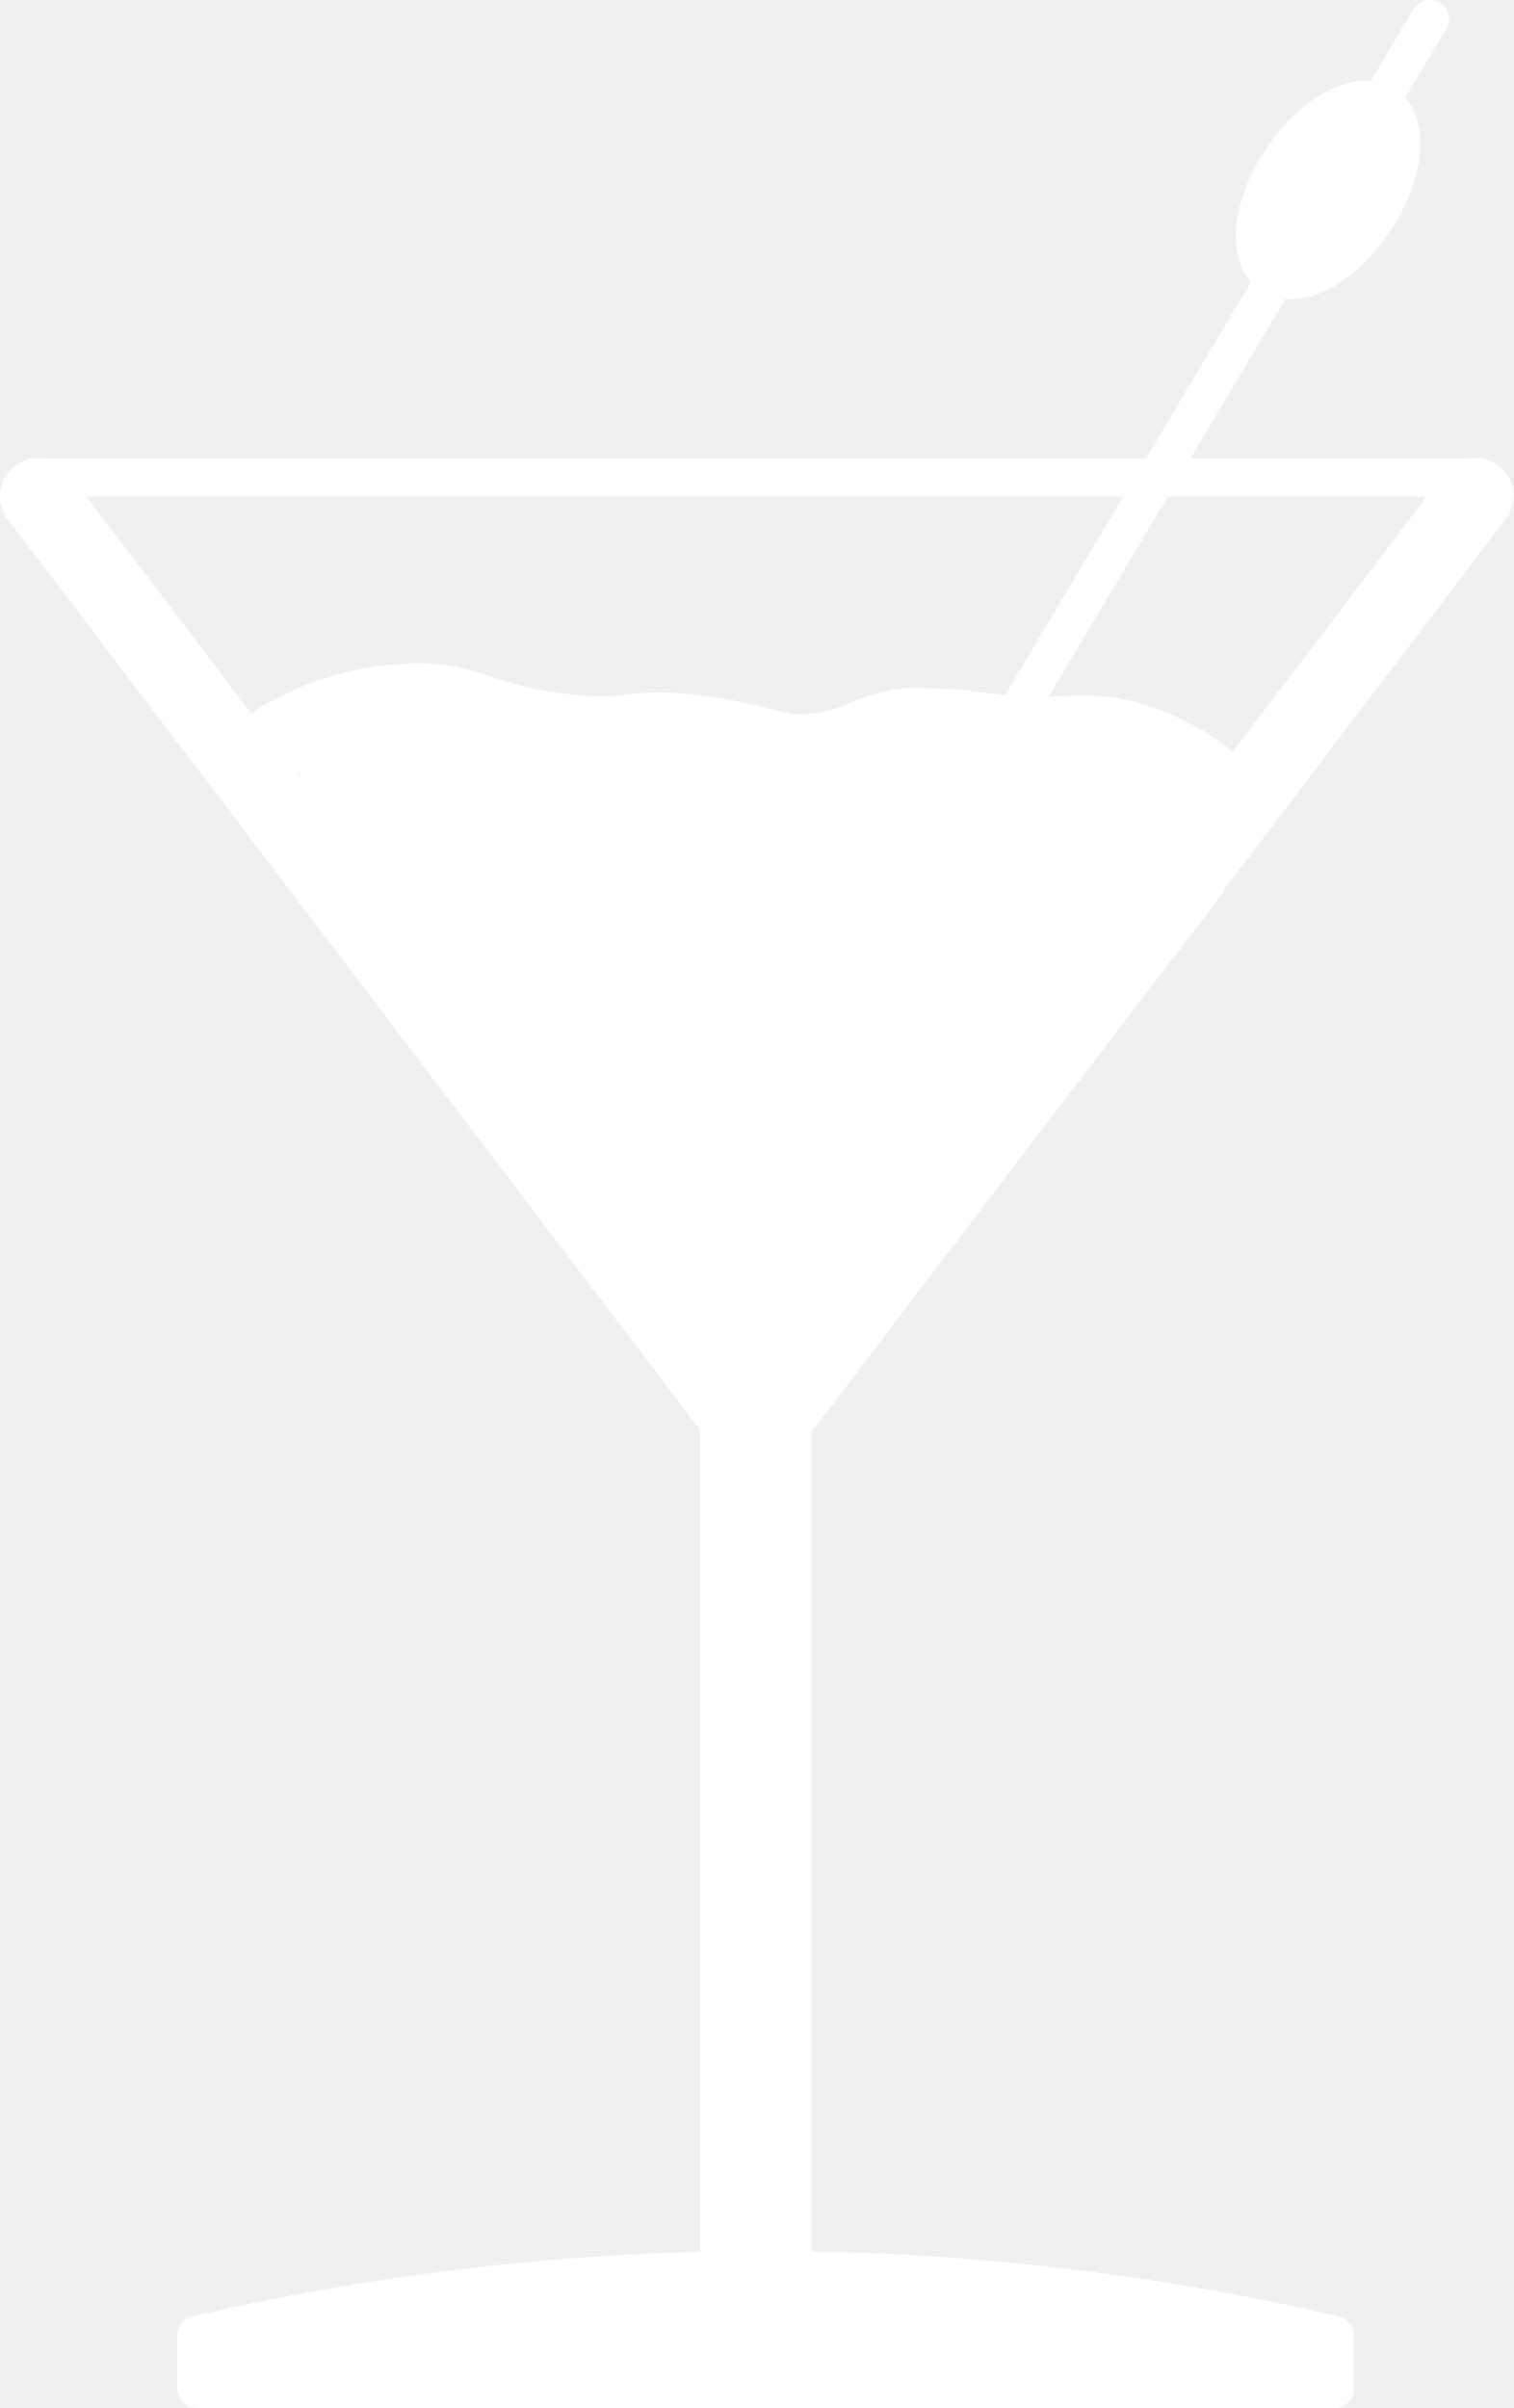
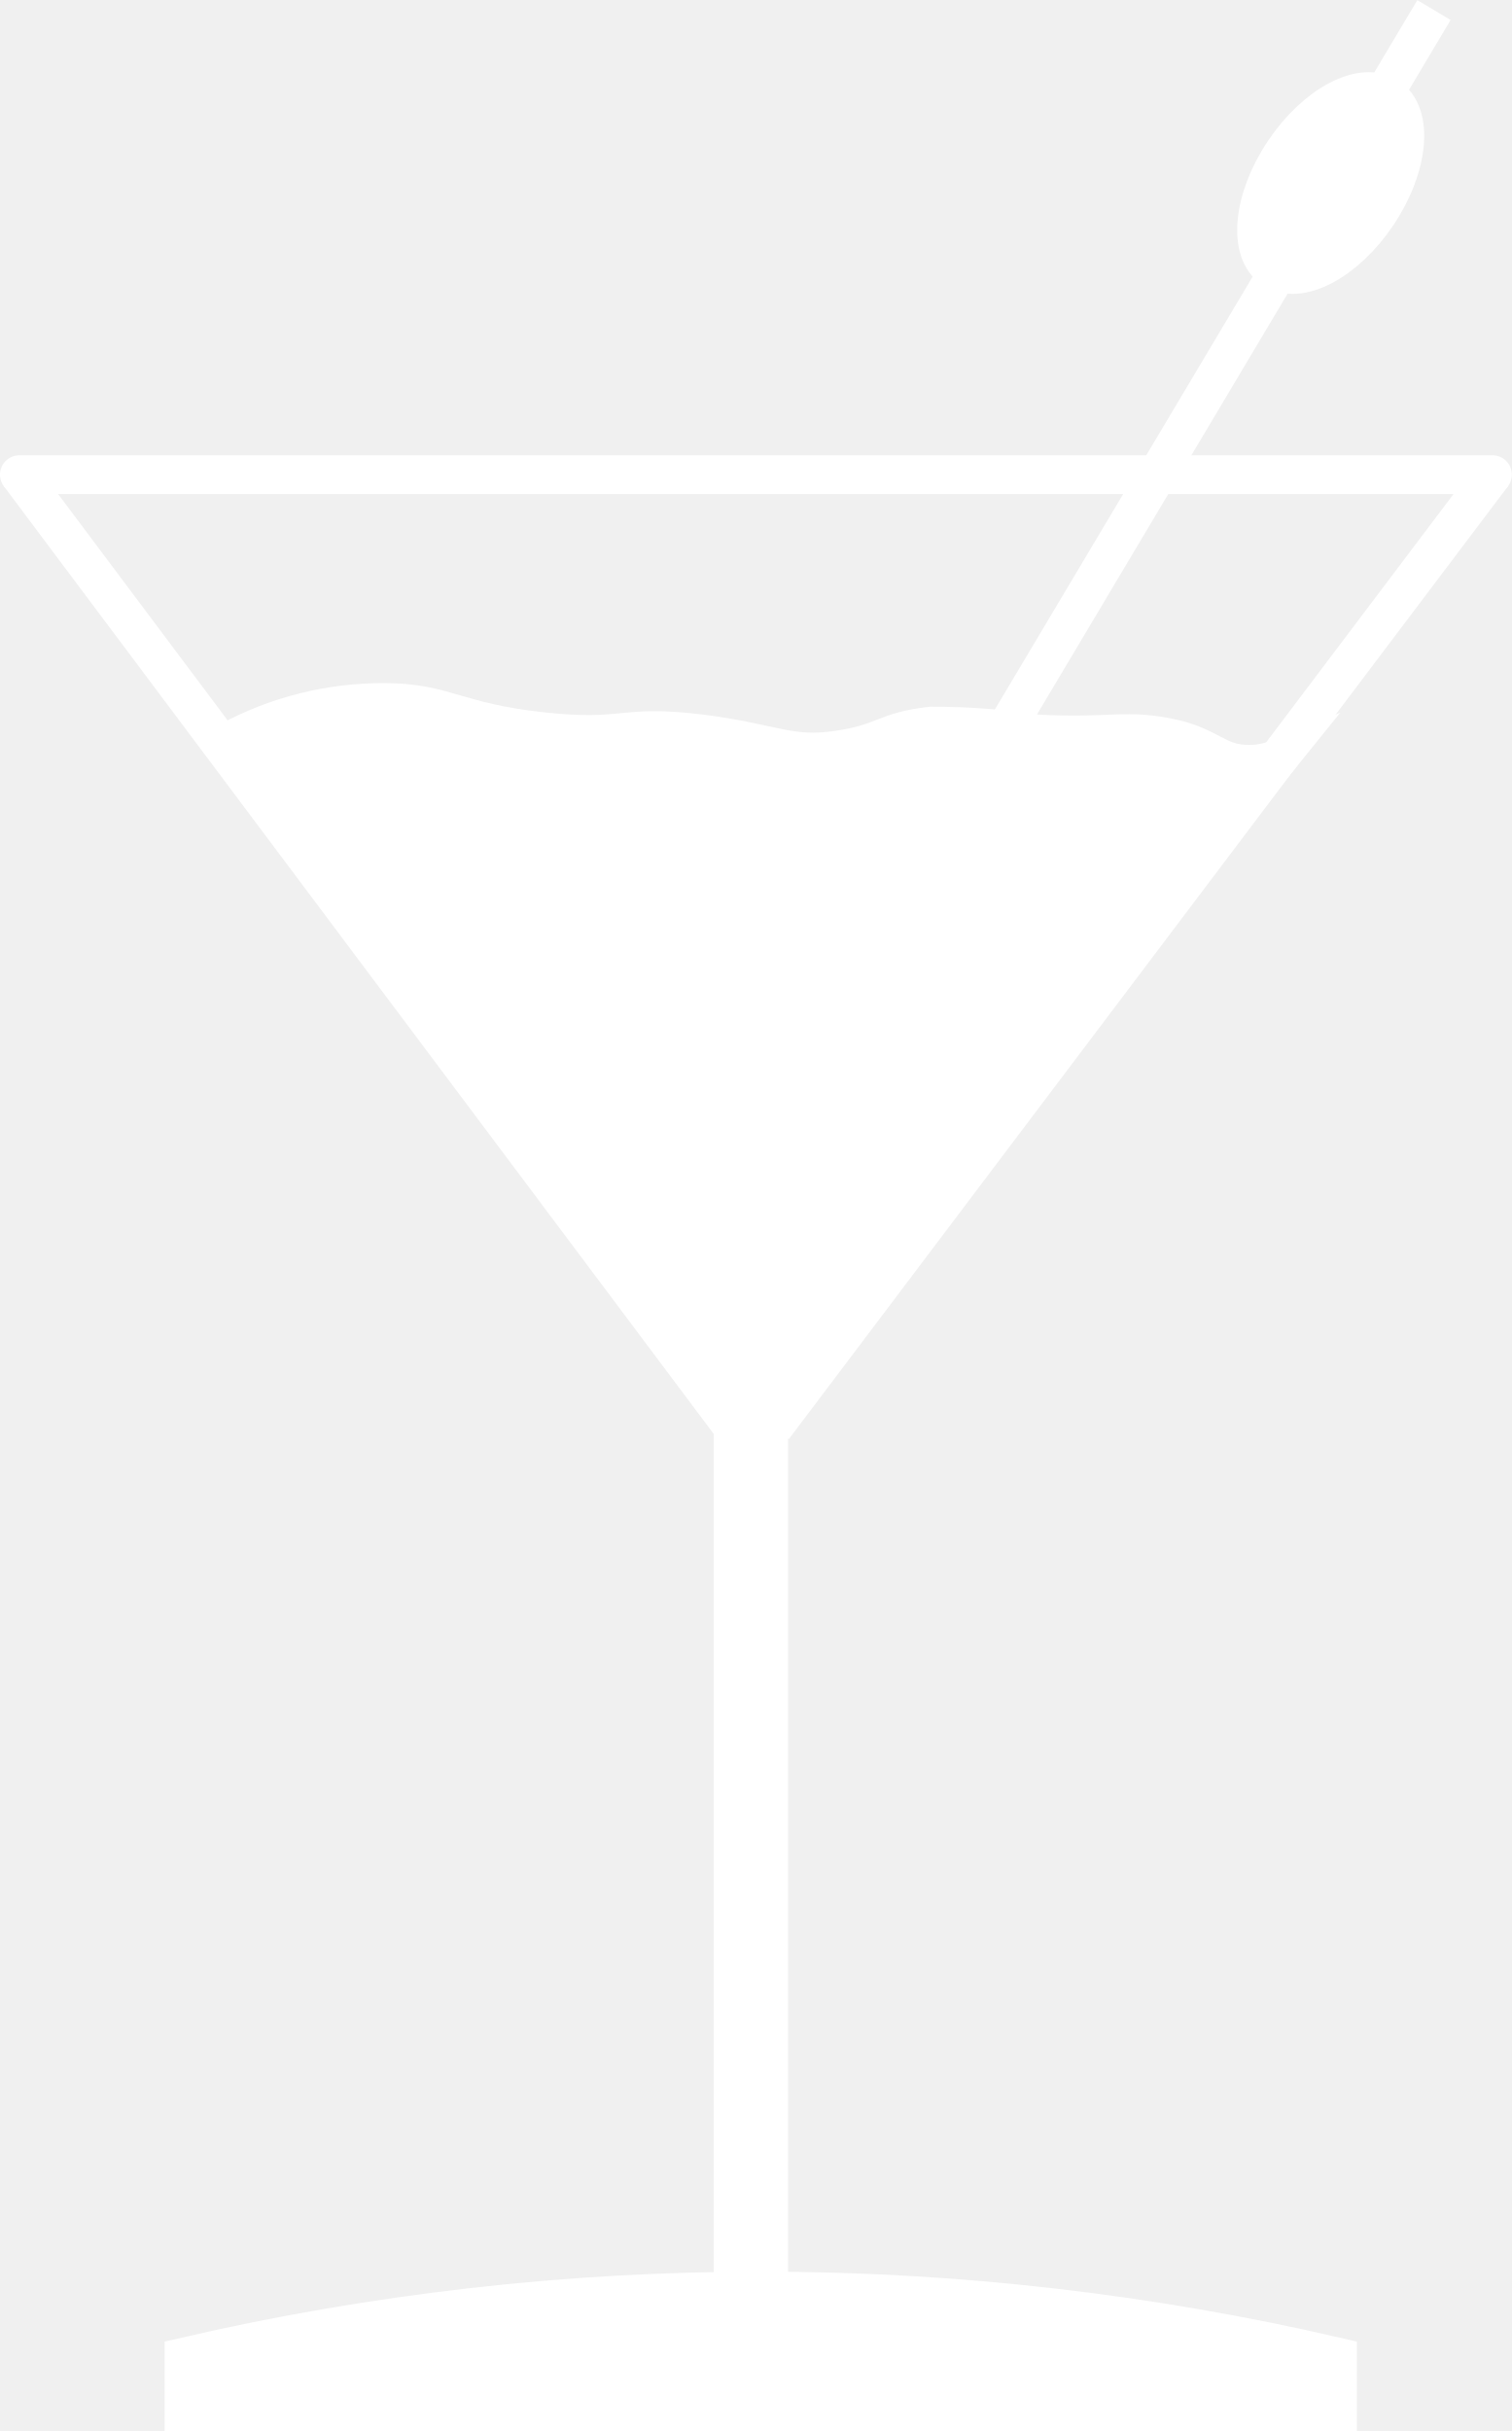
- <svg xmlns="http://www.w3.org/2000/svg" viewBox="0 0 39.59 62.98">
+ <svg xmlns="http://www.w3.org/2000/svg" viewBox="0 0 39.02 62.74">
  <defs>
-     <style>
- 			.cls-1,.cls-3,.cls-4{fill:none;}.cls-1,.cls-2,.cls-3,.cls-4,.cls-5{stroke:#fff;}.cls-1,.cls-2,.cls-3,.cls-5{stroke-linecap:round;}.cls-1,.cls-3,.cls-4,.cls-5{stroke-miterlimit:10;}.cls-1{stroke-width:2px;}.cls-2,.cls-5{fill:#fff;}.cls-2{stroke-linejoin:round;}.cls-4{stroke-width:8px;}
- 		</style>
+     <style>.cls-1,.cls-3{fill:none;}.cls-1,.cls-2,.cls-3{stroke:#fff;stroke-miterlimit:10;}.cls-2{fill:#fff;}.cls-3{stroke-linecap:round;}</style>
  </defs>
  <g id="Layer_2" data-name="Layer 2">
    <g id="Layer_1-2" data-name="Layer 1">
-       <rect class="cls-1" x="19.31" y="37.08" width="0.92" height="22.28" />
-       <path class="cls-2" d="M5.14,62.48V61.07a66,66,0,0,1,29.77,0v1.41Z" />
-       <line class="cls-1" x1="38.59" y1="12.97" x2="20.6" y2="36.63" />
-       <line class="cls-3" x1="0.89" y1="12.49" x2="38.52" y2="12.49" />
-       <line class="cls-1" x1="1" y1="12.98" x2="19.08" y2="36.76" />
-       <path class="cls-1" d="M7.25,19.41a7,7,0,0,1,3.68-1.06c1.41,0,1.67.53,3.69.78s1.84-.2,3.75.07c1.7.24,2.05.62,3.19.43s1.11-.51,2.2-.64a13.38,13.38,0,0,1,2.48.21c1.76.11,2.12-.17,3.26.14A6.47,6.47,0,0,1,31,20a5.3,5.3,0,0,1,.77.57" />
-       <line class="cls-4" x1="11.54" y1="20.89" x2="22" y2="34.54" />
-       <line class="cls-4" x1="28.84" y1="20.89" x2="18.39" y2="34.54" />
-       <line class="cls-4" x1="29.59" y1="24.9" x2="25.22" y2="21.97" />
-       <line class="cls-4" x1="20.36" y1="26.78" x2="20.64" y2="19.68" />
-       <line class="cls-4" x1="13.84" y1="26.12" x2="14.12" y2="19.01" />
-       <line class="cls-4" x1="11.72" y1="23.35" x2="11.89" y2="19.13" />
-       <line class="cls-3" x1="37.4" y1="0.5" x2="25.46" y2="20.55" />
-       <ellipse class="cls-5" cx="34.74" cy="4.97" rx="2.67" ry="1.45" transform="translate(11.27 31.06) rotate(-56.17)" />
+       <g id="Layer_2-2" data-name="Layer 2">
+         <g id="Layer_1-2-2" data-name="Layer 1-2">
+           <rect class="cls-1" x="18.92" y="36.84" width="0.92" height="22.28" />
+           <path class="cls-2" d="M4.75,62.24V60.83a65.92,65.92,0,0,1,29.77,0v1.41Z" />
+           <line class="cls-1" x1="38.52" y1="12.25" x2="19.96" y2="36.84" />
+           <line class="cls-3" x1="0.5" y1="12.25" x2="38.52" y2="12.25" />
+           <line class="cls-1" x1="0.5" y1="12.25" x2="18.92" y2="36.84" />
+           <path class="cls-2" d="M19.39,36.42,5.92,19.13a8.36,8.36,0,0,1,4-1c1.55,0,1.84.51,4.06.75s2-.2,4.12.06c1.87.24,2.26.6,3.51.42s1.22-.49,2.42-.62a17.69,17.69,0,0,1,2.72.2c1.94.11,2.33-.16,3.59.14.82.2,1.05.56,1.65.63a2,2,0,0,0,1-.13Z" />
+           <line class="cls-1" x1="37.01" y1="0.26" x2="25.92" y2="18.88" />
+           <ellipse class="cls-2" cx="34.35" cy="4.72" rx="2.67" ry="1.45" transform="translate(11.3 30.63) rotate(-56.17)" />
+         </g>
+       </g>
    </g>
  </g>
</svg>
